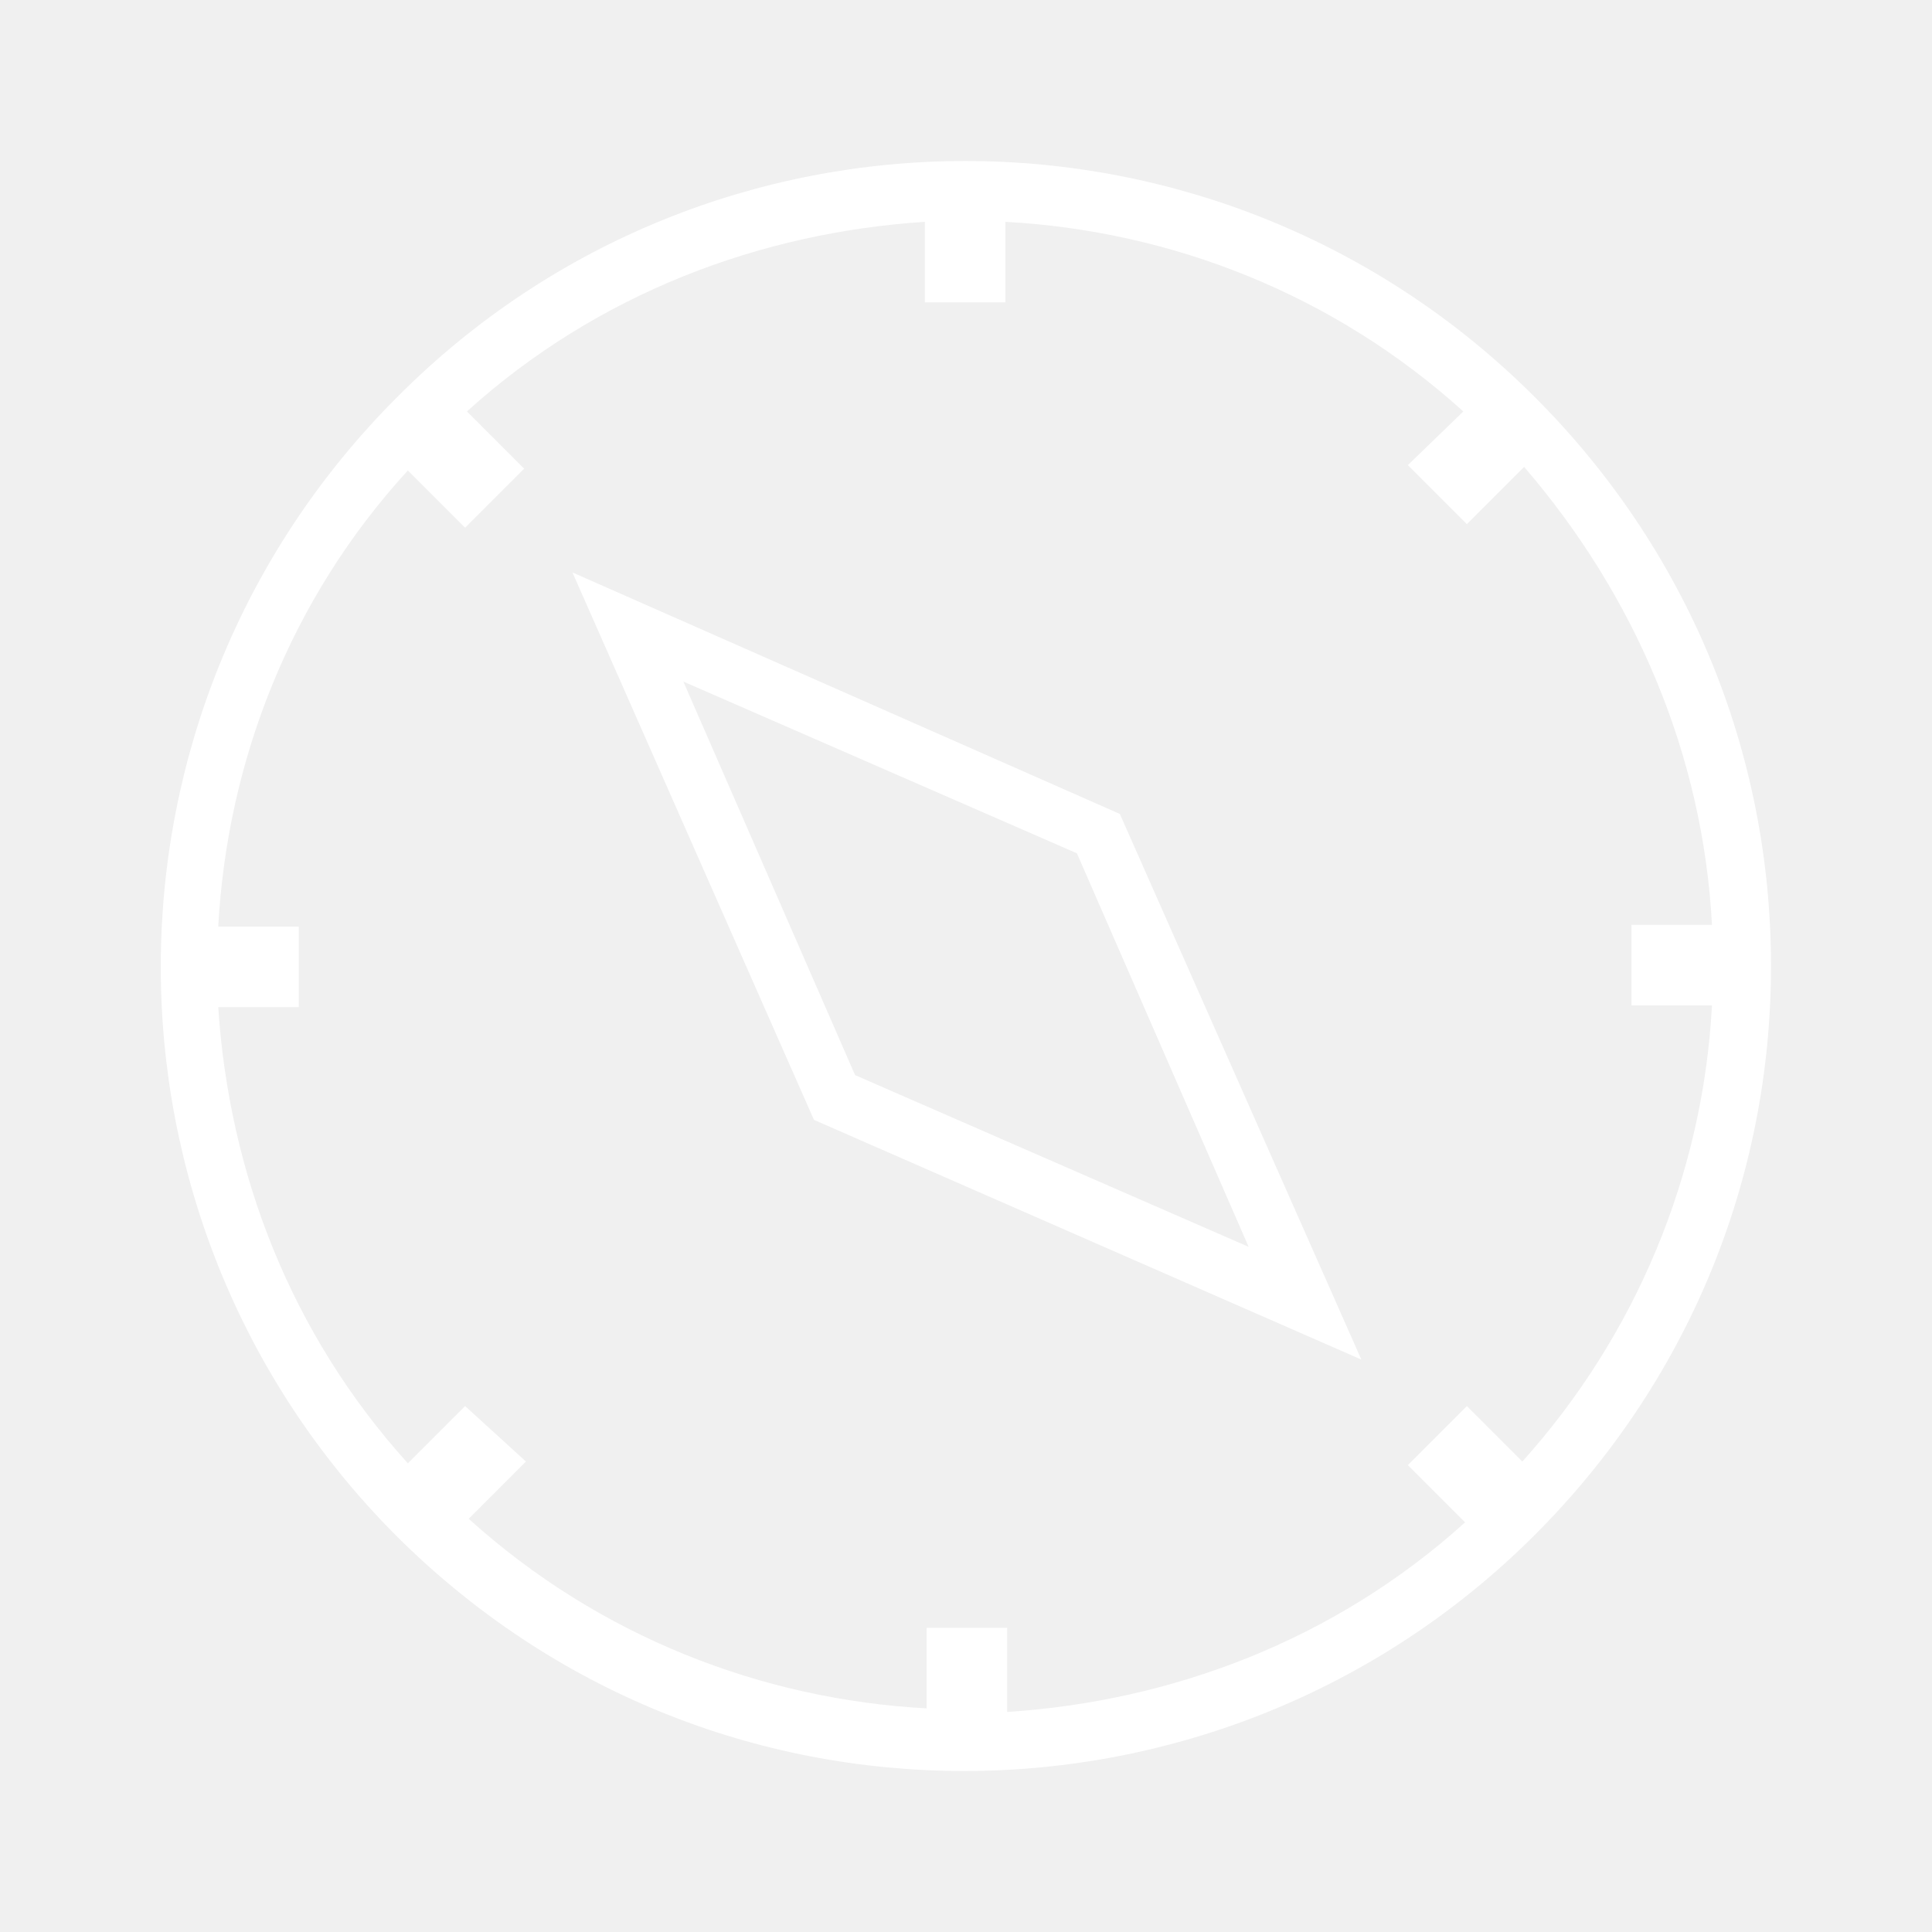
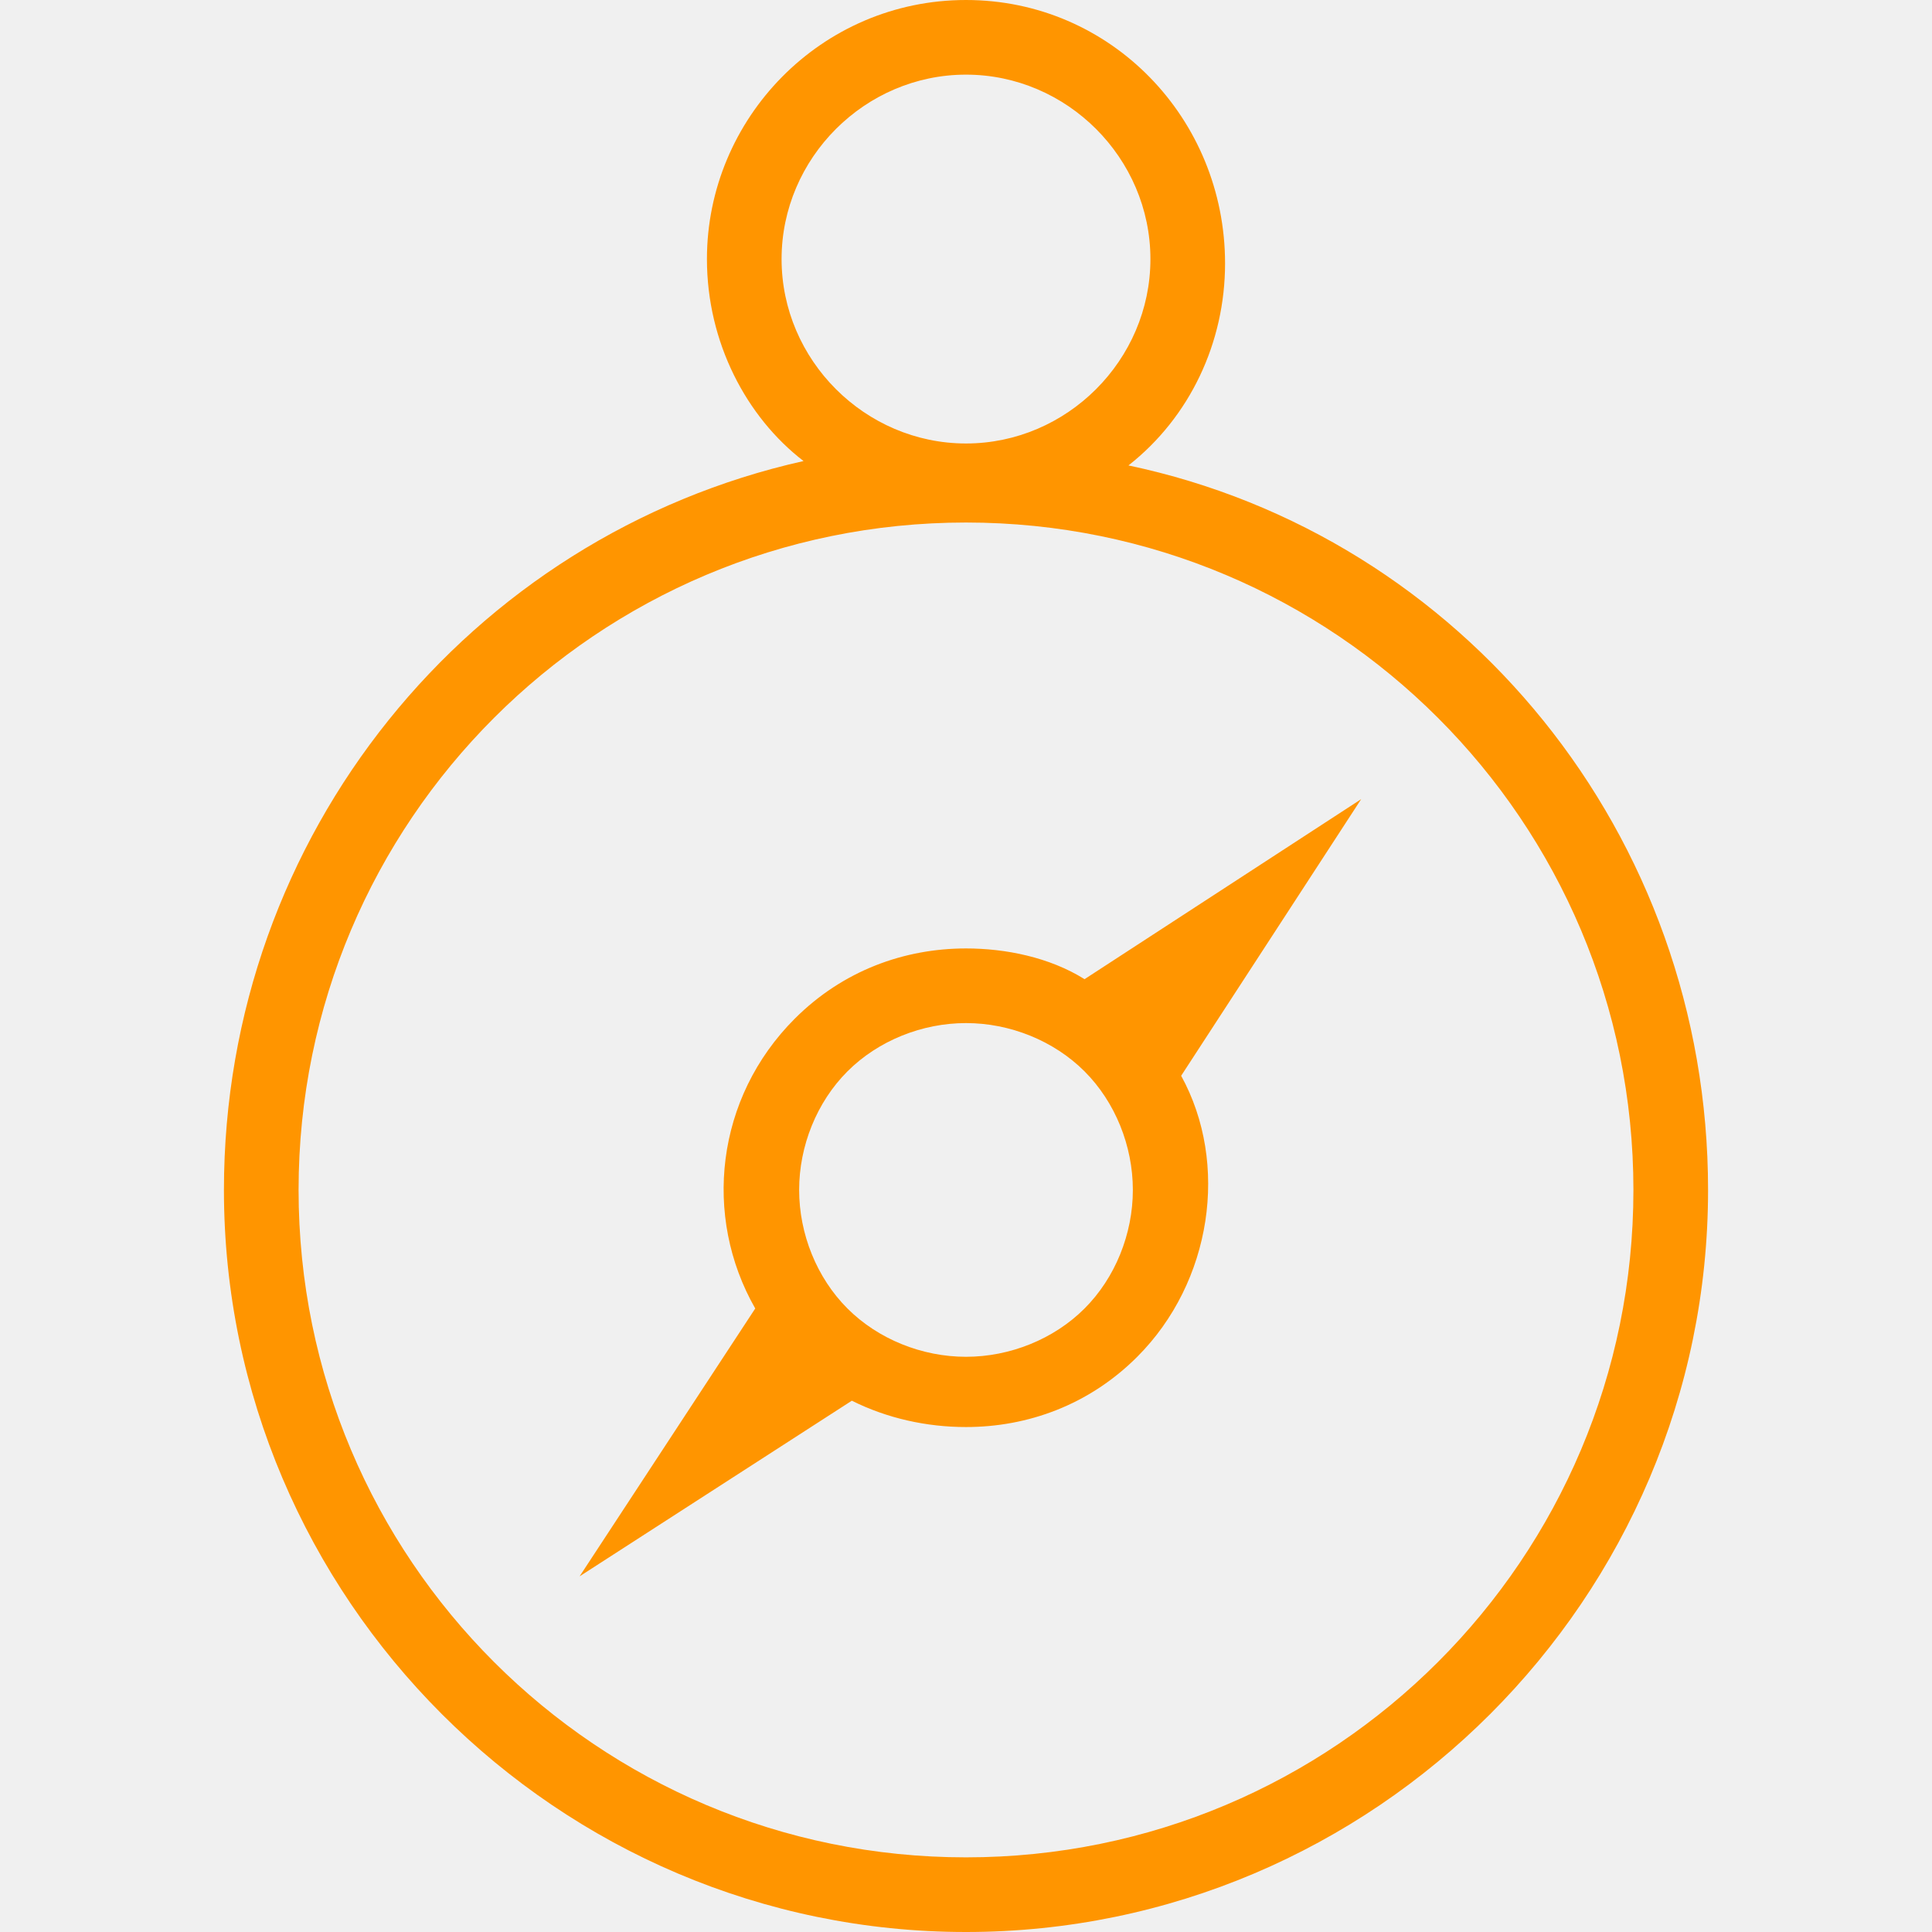
- <svg xmlns="http://www.w3.org/2000/svg" version="1.1" id="Слой_1" x="0px" y="0px" viewBox="0 0 108 108" style="enable-background:new 0 0 108 108;" xml:space="preserve">
+ <svg xmlns="http://www.w3.org/2000/svg" version="1.1" id="Слой_1" x="0px" y="0px" viewBox="0 0 44 44" style="enable-background:new 0 0 44 44;" xml:space="preserve">
  <style type="text/css">
- 	.st0{fill:#fff;}
+ 	.st0{fill:#ff9500;}
</style>
-   <g>
-     <path class="st0" d="M22.1,85.8C30.9,94.6,42.3,99,53.9,99c11.5,0,23.1-4.4,31.9-13.2C94.3,77.3,99,66,99,54s-4.7-23.3-13.2-31.8   c-17.6-17.6-46.1-17.6-63.6,0C4.6,39.8,4.6,68.2,22.1,85.8z M95.7,51.7h-4.5v4.5h4.5c-0.5,9.5-4.3,18.5-10.6,25.5L82,78.6l-3.3,3.3   l3.2,3.2c-7.3,6.6-16.4,10-25.6,10.6V91h-4.5v4.5c-9.2-0.5-18.3-4-25.6-10.6l3.2-3.2L26,78.6l-3.2,3.2c-6.6-7.3-10-16.3-10.6-25.5   h4.5v-4.5h-4.5c0.5-9.2,4-18.3,10.6-25.5l3.2,3.2l3.3-3.3L26.1,23c7.3-6.6,16.4-10,25.6-10.6v4.5h4.5v-4.5   c9.2,0.5,18.3,4,25.6,10.6l-3.1,3l3.3,3.3l3.2-3.2C91.4,33.3,95.2,42.2,95.7,51.7z M32,32l13.5,30.6L76.1,76L62.6,45.5L32,32z    M47.8,60.1l-9.6-22l22,9.6l9.6,22L47.8,60.1z" />
-   </g>
+   <path class="st0" d="M25.7,10.6c1.4-1.1,2.2-2.8,2.2-4.6C27.9,2.7,25.3,0,22,0s-5.9,2.7-5.9,5.9c0,1.9,0.9,3.6,2.2,4.6  C10.7,12.2,5.1,19,5.1,27.1C5.1,36.4,12.7,44,22,44c9.3,0,16.9-7.6,16.9-16.9C38.9,19,33.3,12.2,25.7,10.6z M17.8,5.9  c0-2.3,1.9-4.2,4.2-4.2c2.3,0,4.2,1.9,4.2,4.2c0,2.3-1.9,4.2-4.2,4.2c0,0,0,0,0,0c0,0,0,0,0,0C19.7,10.1,17.8,8.2,17.8,5.9z   M22,42.3c-8.4,0-15.2-6.8-15.2-15.2c0-8.4,6.8-15.2,15.2-15.2c0,0,0,0,0,0c0,0,0,0,0,0c8.4,0,15.2,6.8,15.2,15.2  C37.2,35.5,30.4,42.3,22,42.3z M24.7,22.3c-0.8-0.5-1.8-0.7-2.7-0.7c-1.4,0-2.8,0.5-3.9,1.6c-1.8,1.8-2.1,4.5-0.9,6.6l-4,6.1l6.2-4  c0.8,0.4,1.7,0.6,2.6,0.6c1.4,0,2.8-0.5,3.9-1.6c1.7-1.7,2.1-4.4,1-6.4l4.1-6.3L24.7,22.3z M24.7,29.8C24,30.5,23,30.9,22,30.9  c-1,0-2-0.4-2.7-1.1c-0.7-0.7-1.1-1.7-1.1-2.7c0-1,0.4-2,1.1-2.7c0.7-0.7,1.7-1.1,2.7-1.1c1,0,2,0.4,2.7,1.1  c0.7,0.7,1.1,1.7,1.1,2.7C25.8,28.1,25.4,29.1,24.7,29.8z" />
</svg>
